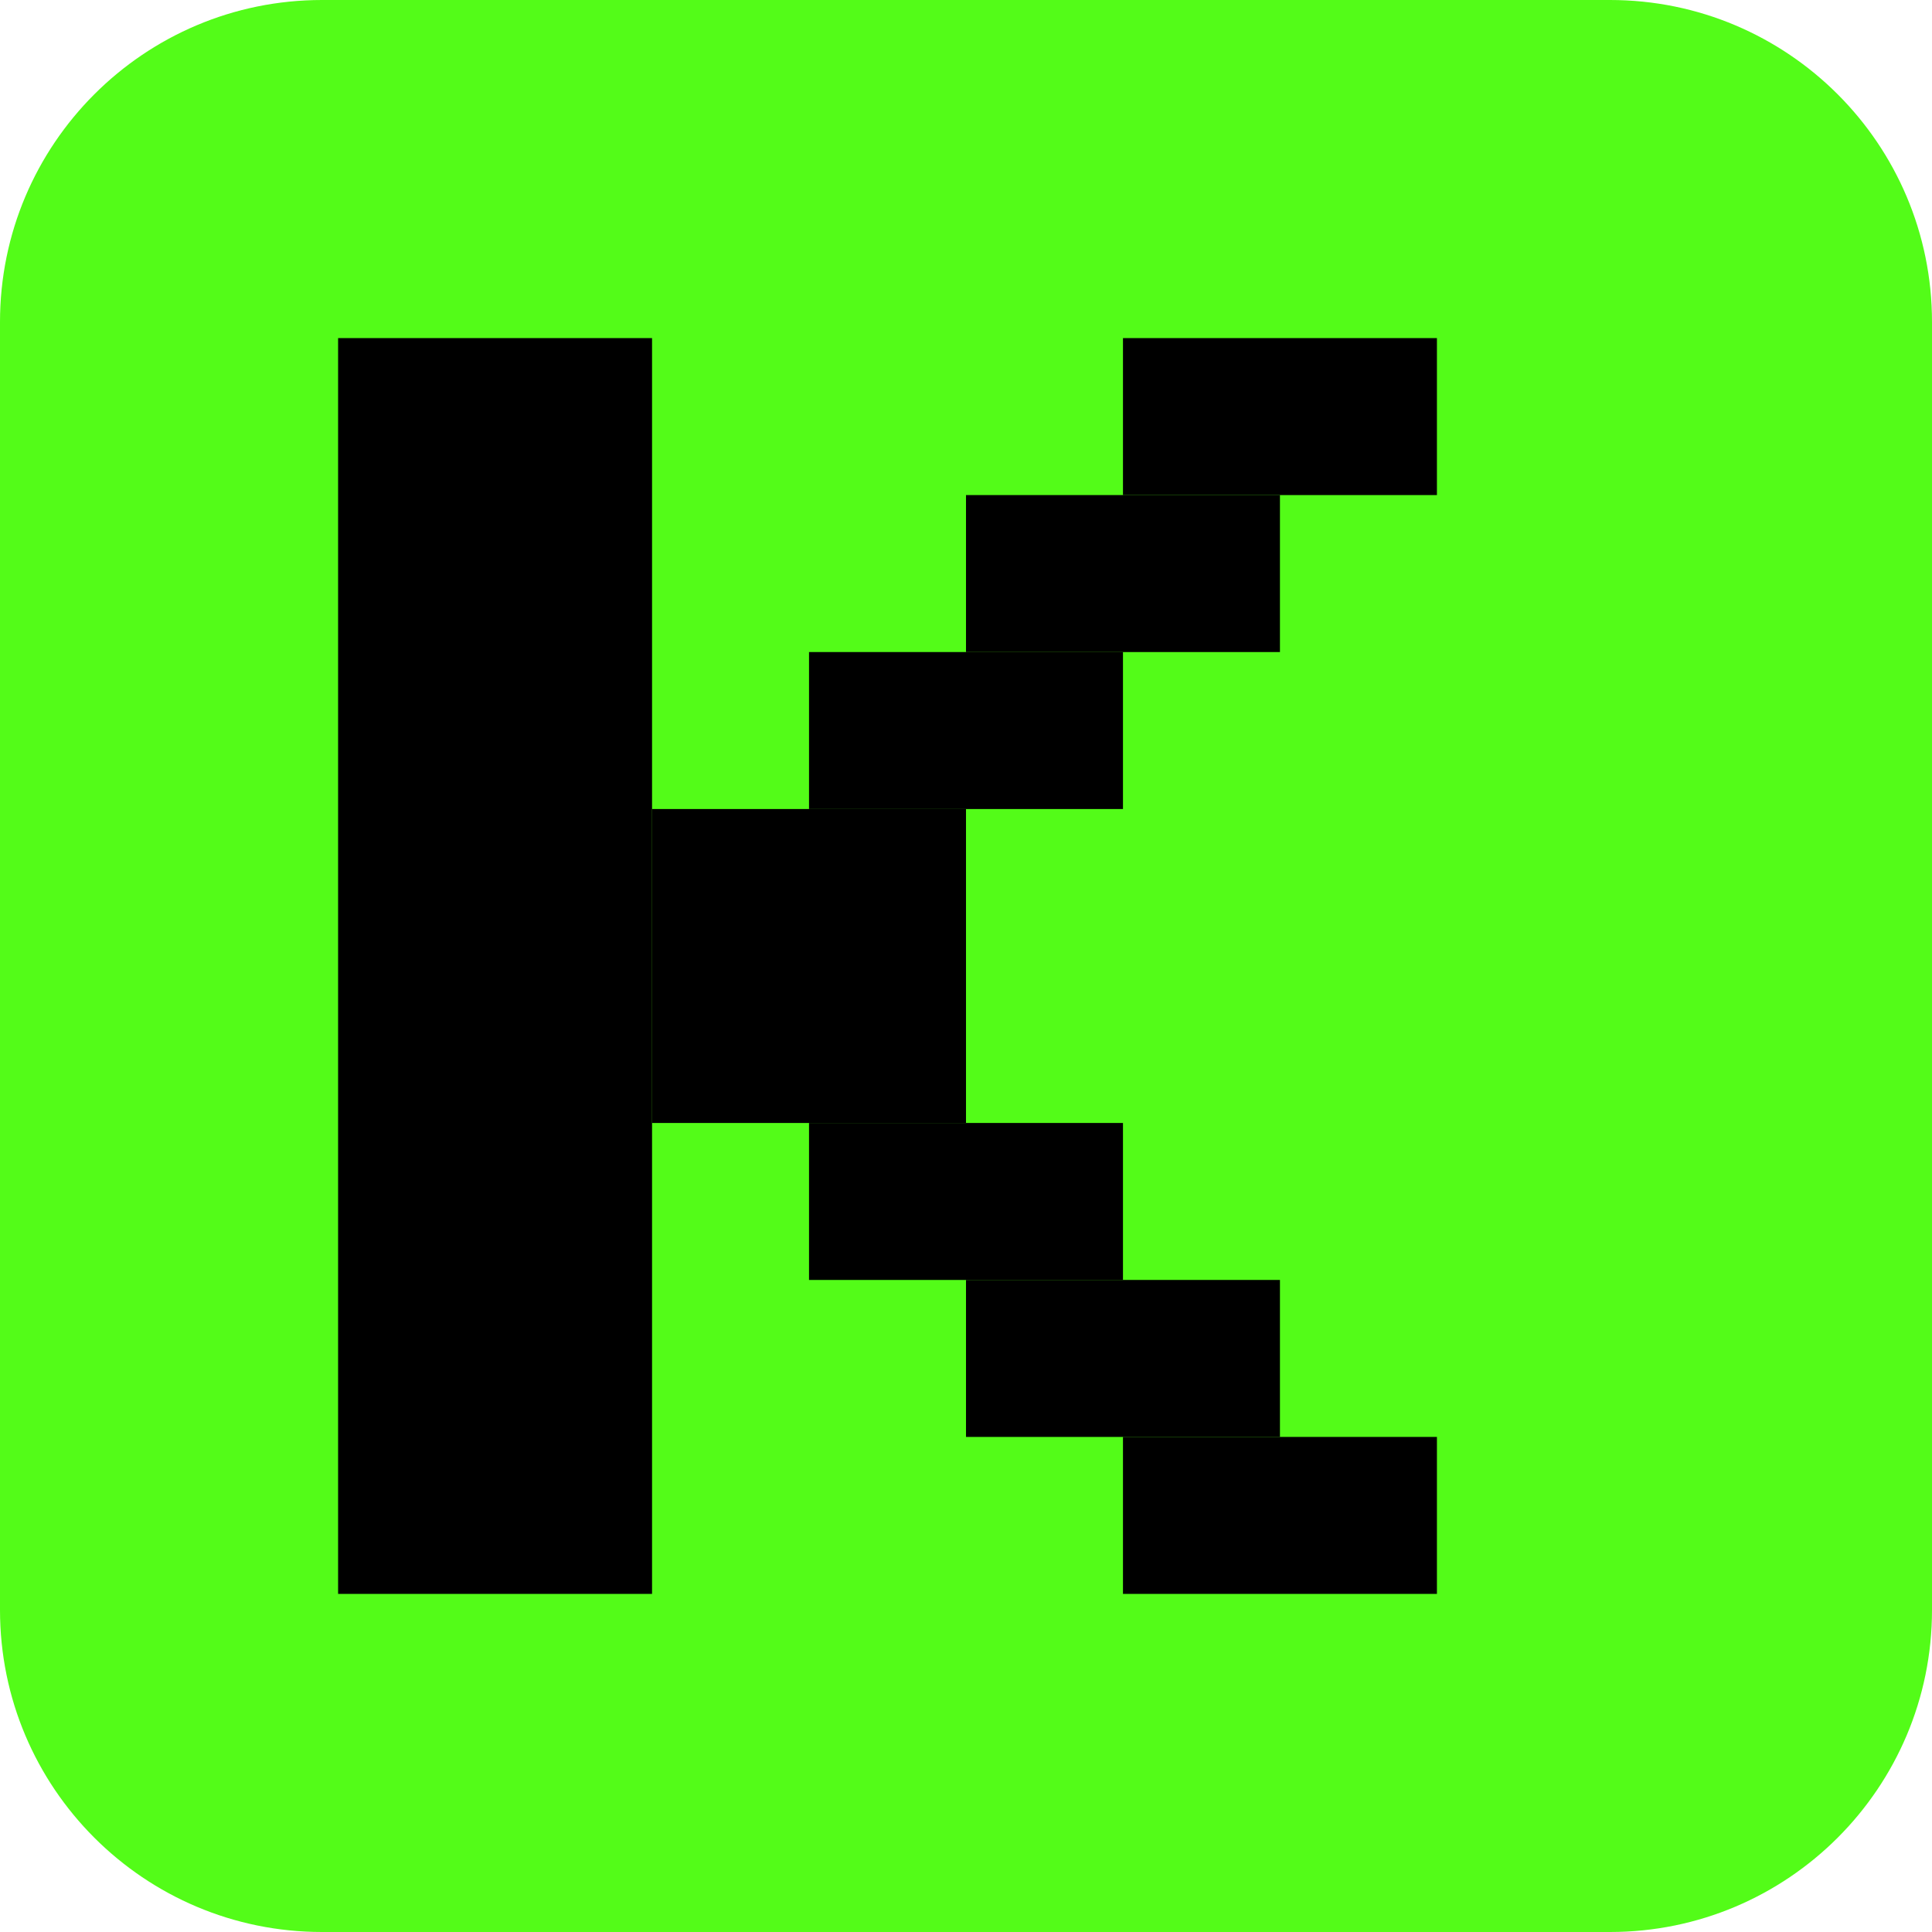
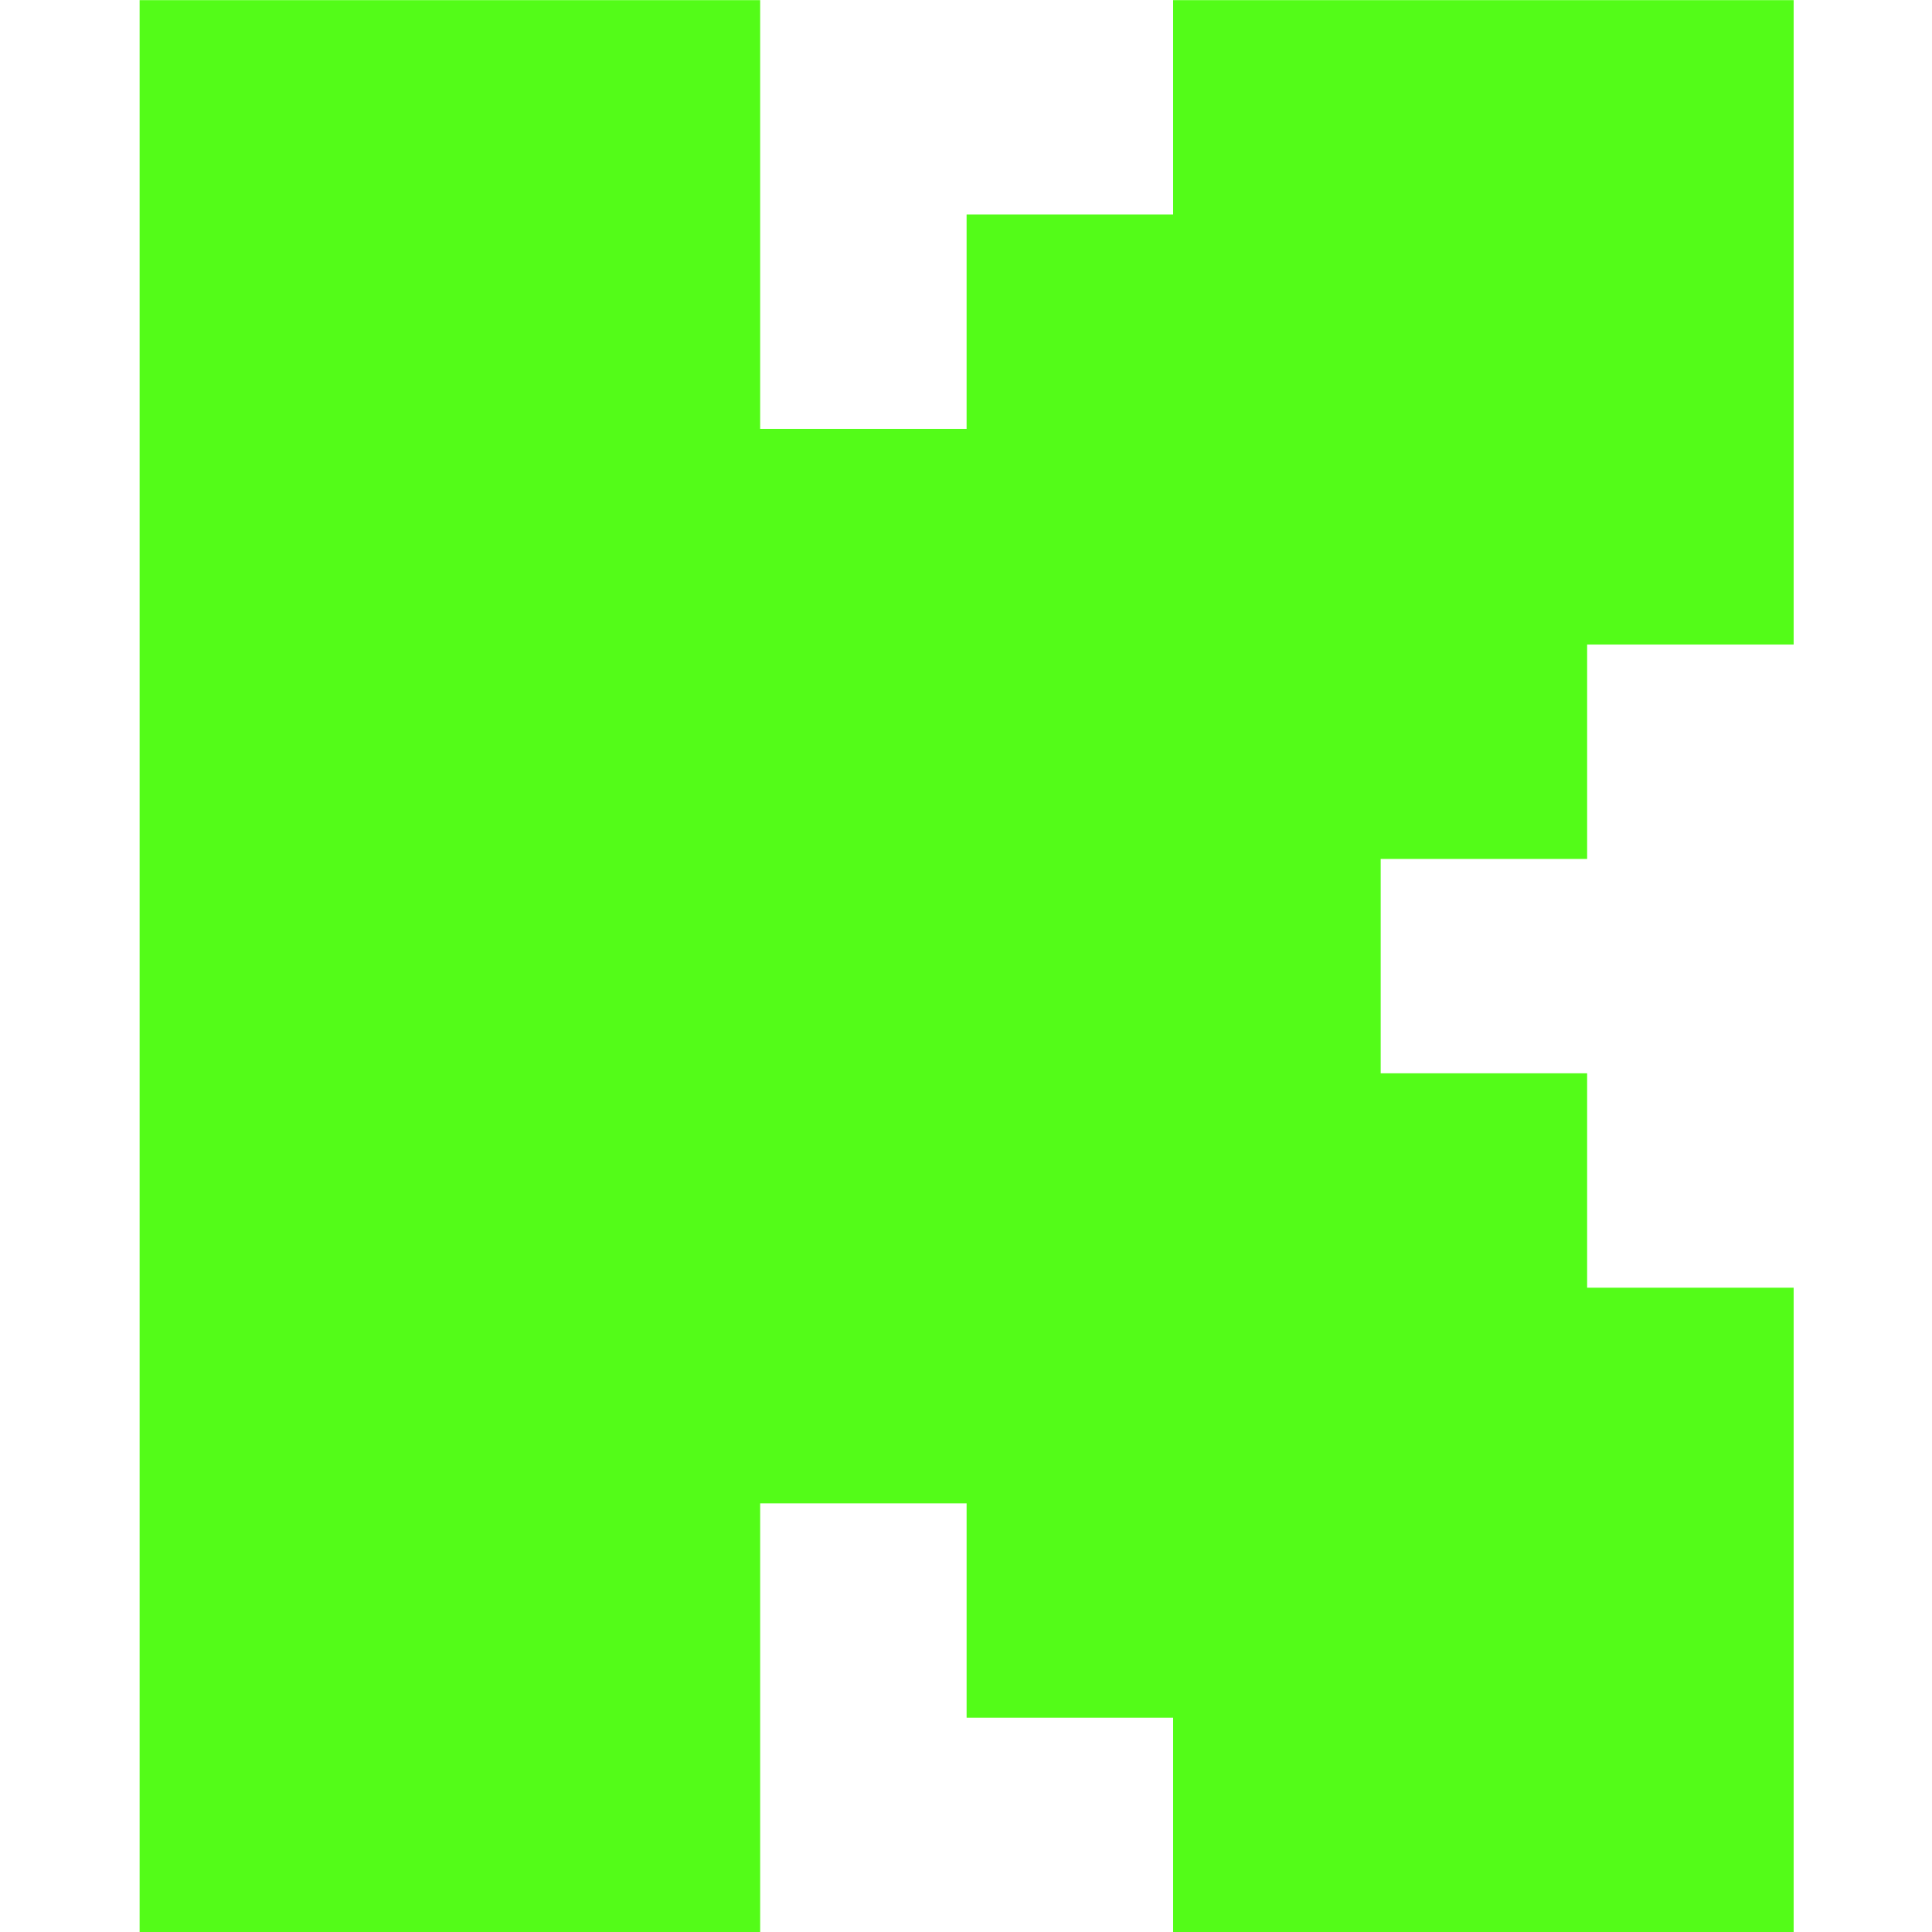
- <svg xmlns="http://www.w3.org/2000/svg" viewBox="0 0 24 24" width="24" height="24">
-   <rect width="24" height="24" rx="4" fill="#53fc18" />
-   <g fill="#000000" transform="translate(4.2 4.2) scale(0.65)">
-     <rect x="0" y="0" width="6" height="24" />
-     <rect x="15" y="0" width="6" height="3" />
-     <rect x="12" y="3" width="6" height="3" />
-     <rect x="9" y="6" width="6" height="3" />
-     <rect x="6" y="9" width="6" height="6" />
-     <rect x="9" y="15" width="6" height="3" />
-     <rect x="12" y="18" width="6" height="3" />
-     <rect x="15" y="21" width="6" height="3" />
-   </g>
+ <svg xmlns="http://www.w3.org/2000/svg" viewBox="0 0 512 512" fill-rule="evenodd" clip-rule="evenodd">
+   <path d="M37 .036h164.448v113.621h54.71v-56.82h54.731V.036h164.448v170.777h-54.73v56.82h-54.711v56.8h54.71v56.82h54.73V512.03H310.89v-56.82h-54.73v-56.8h-54.711v113.62H37V.036z" fill="#53fc18" />
</svg>
